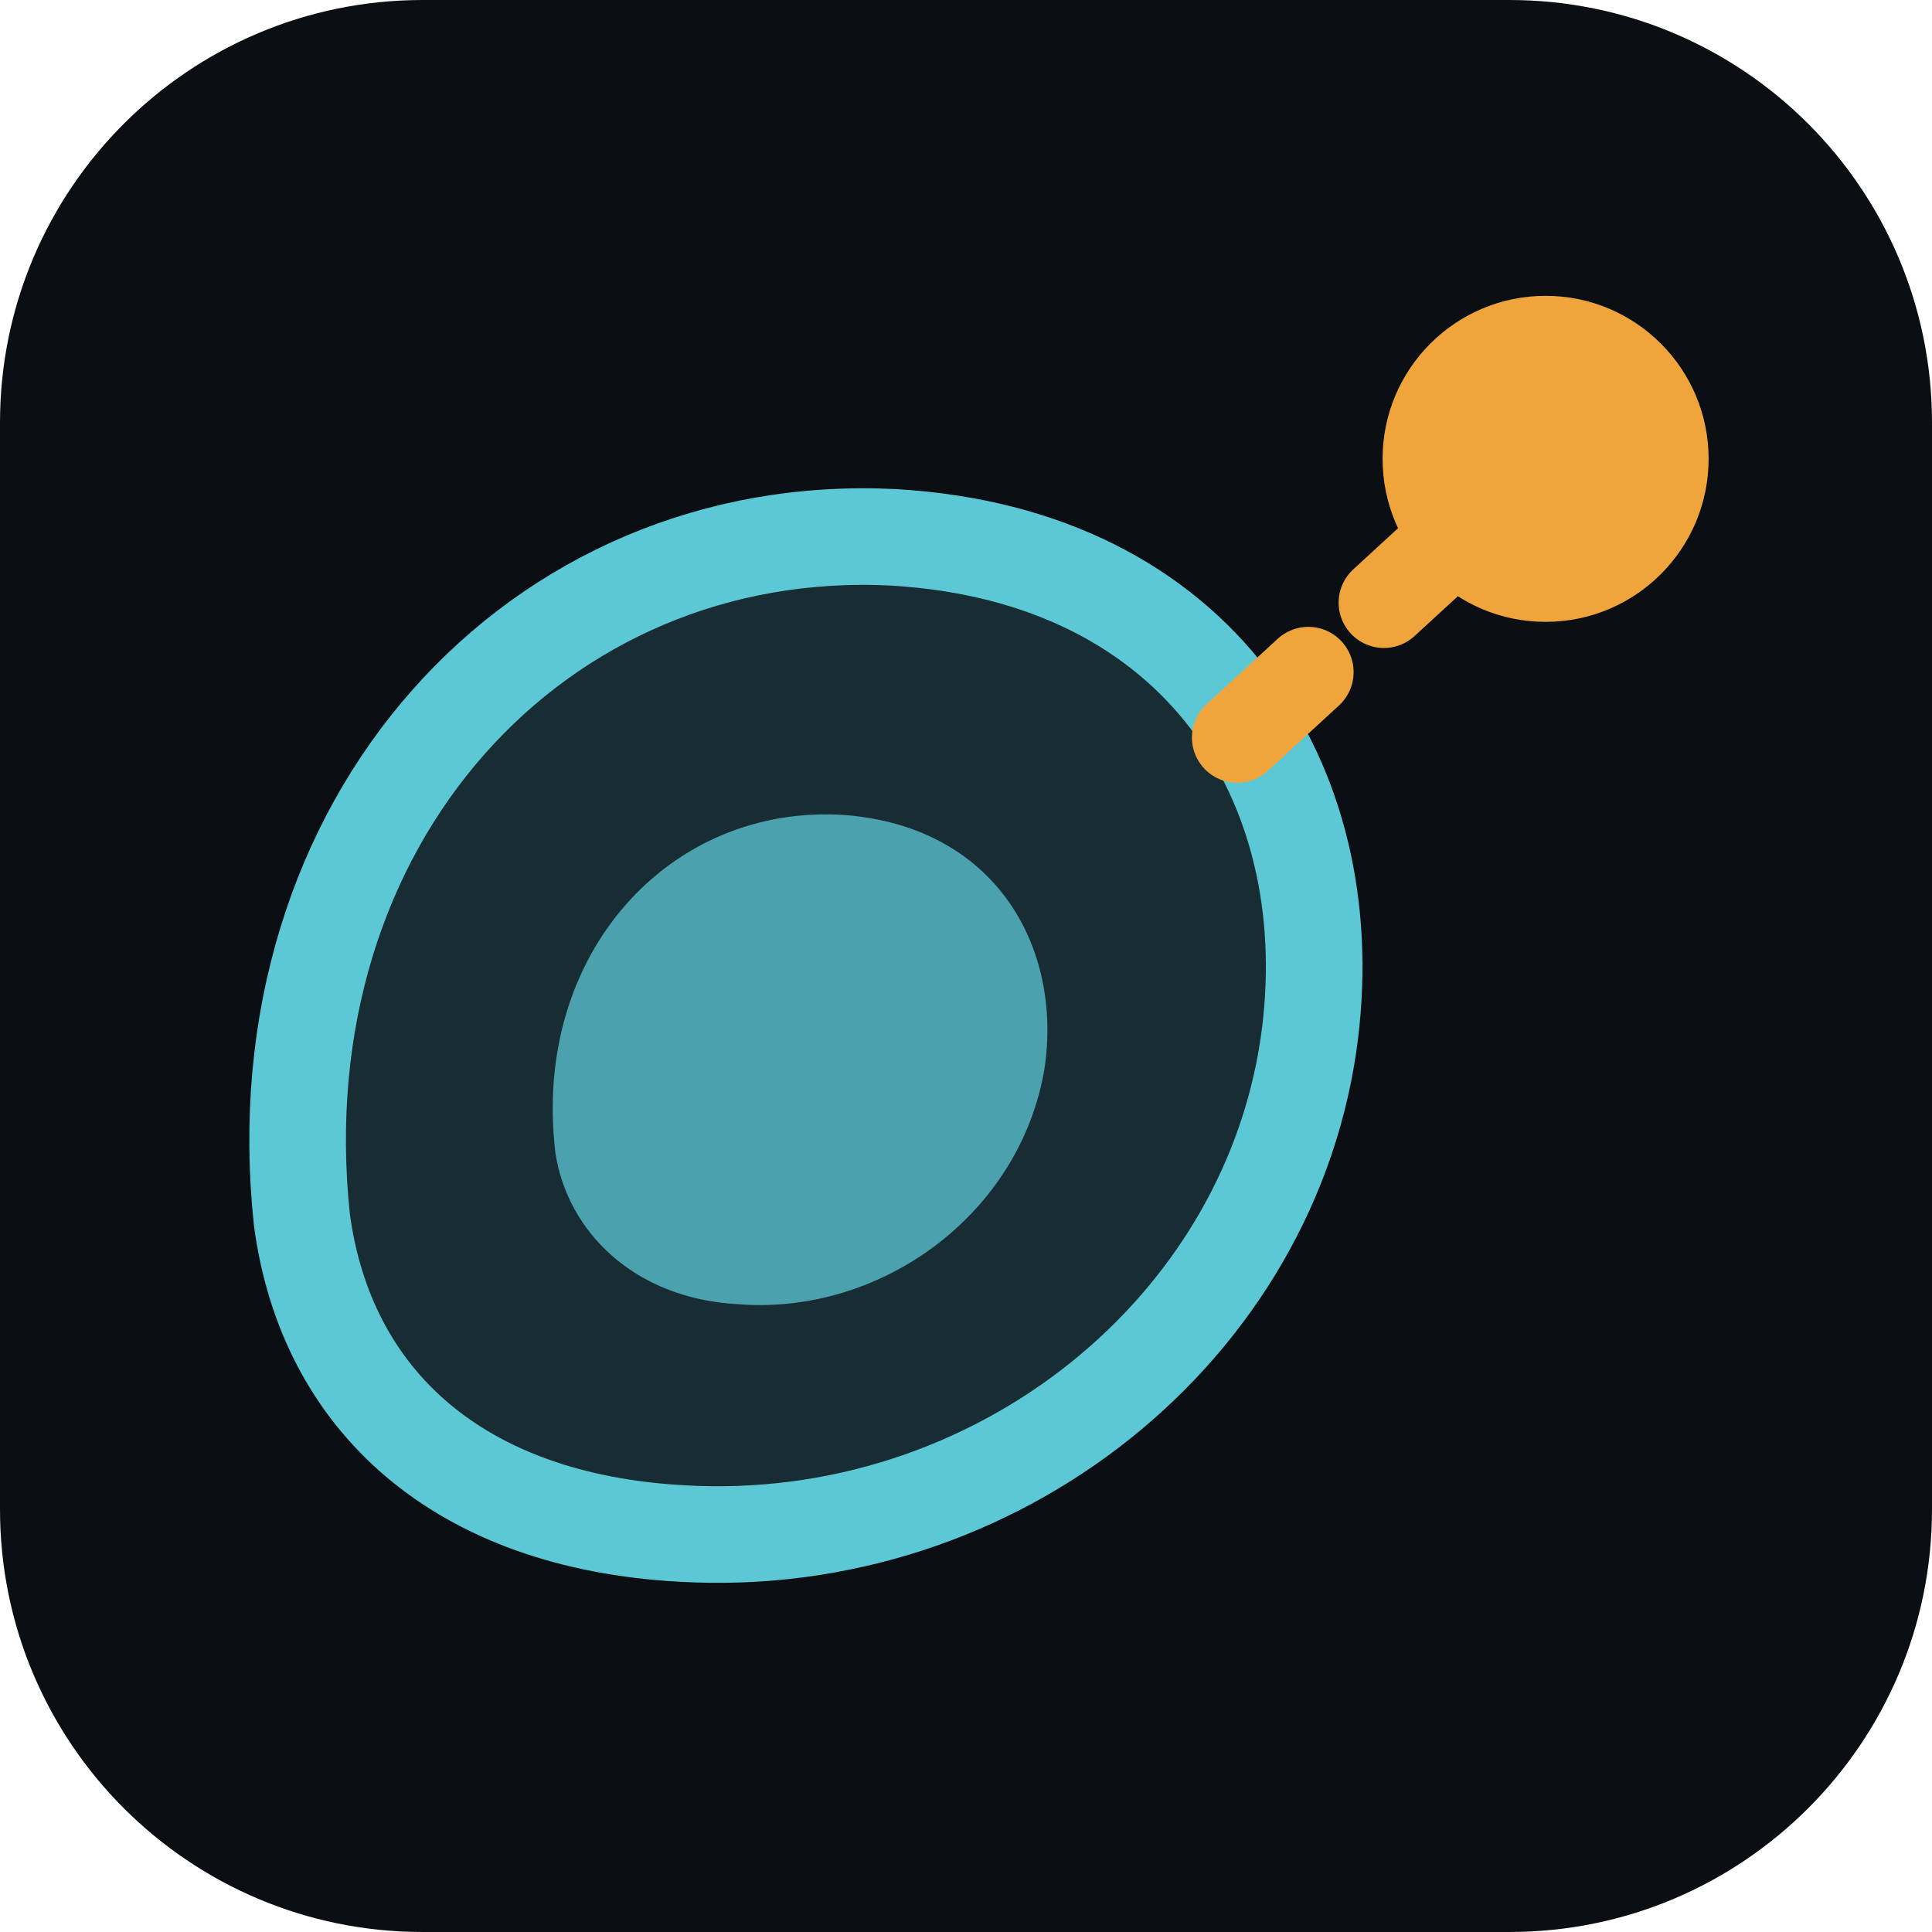
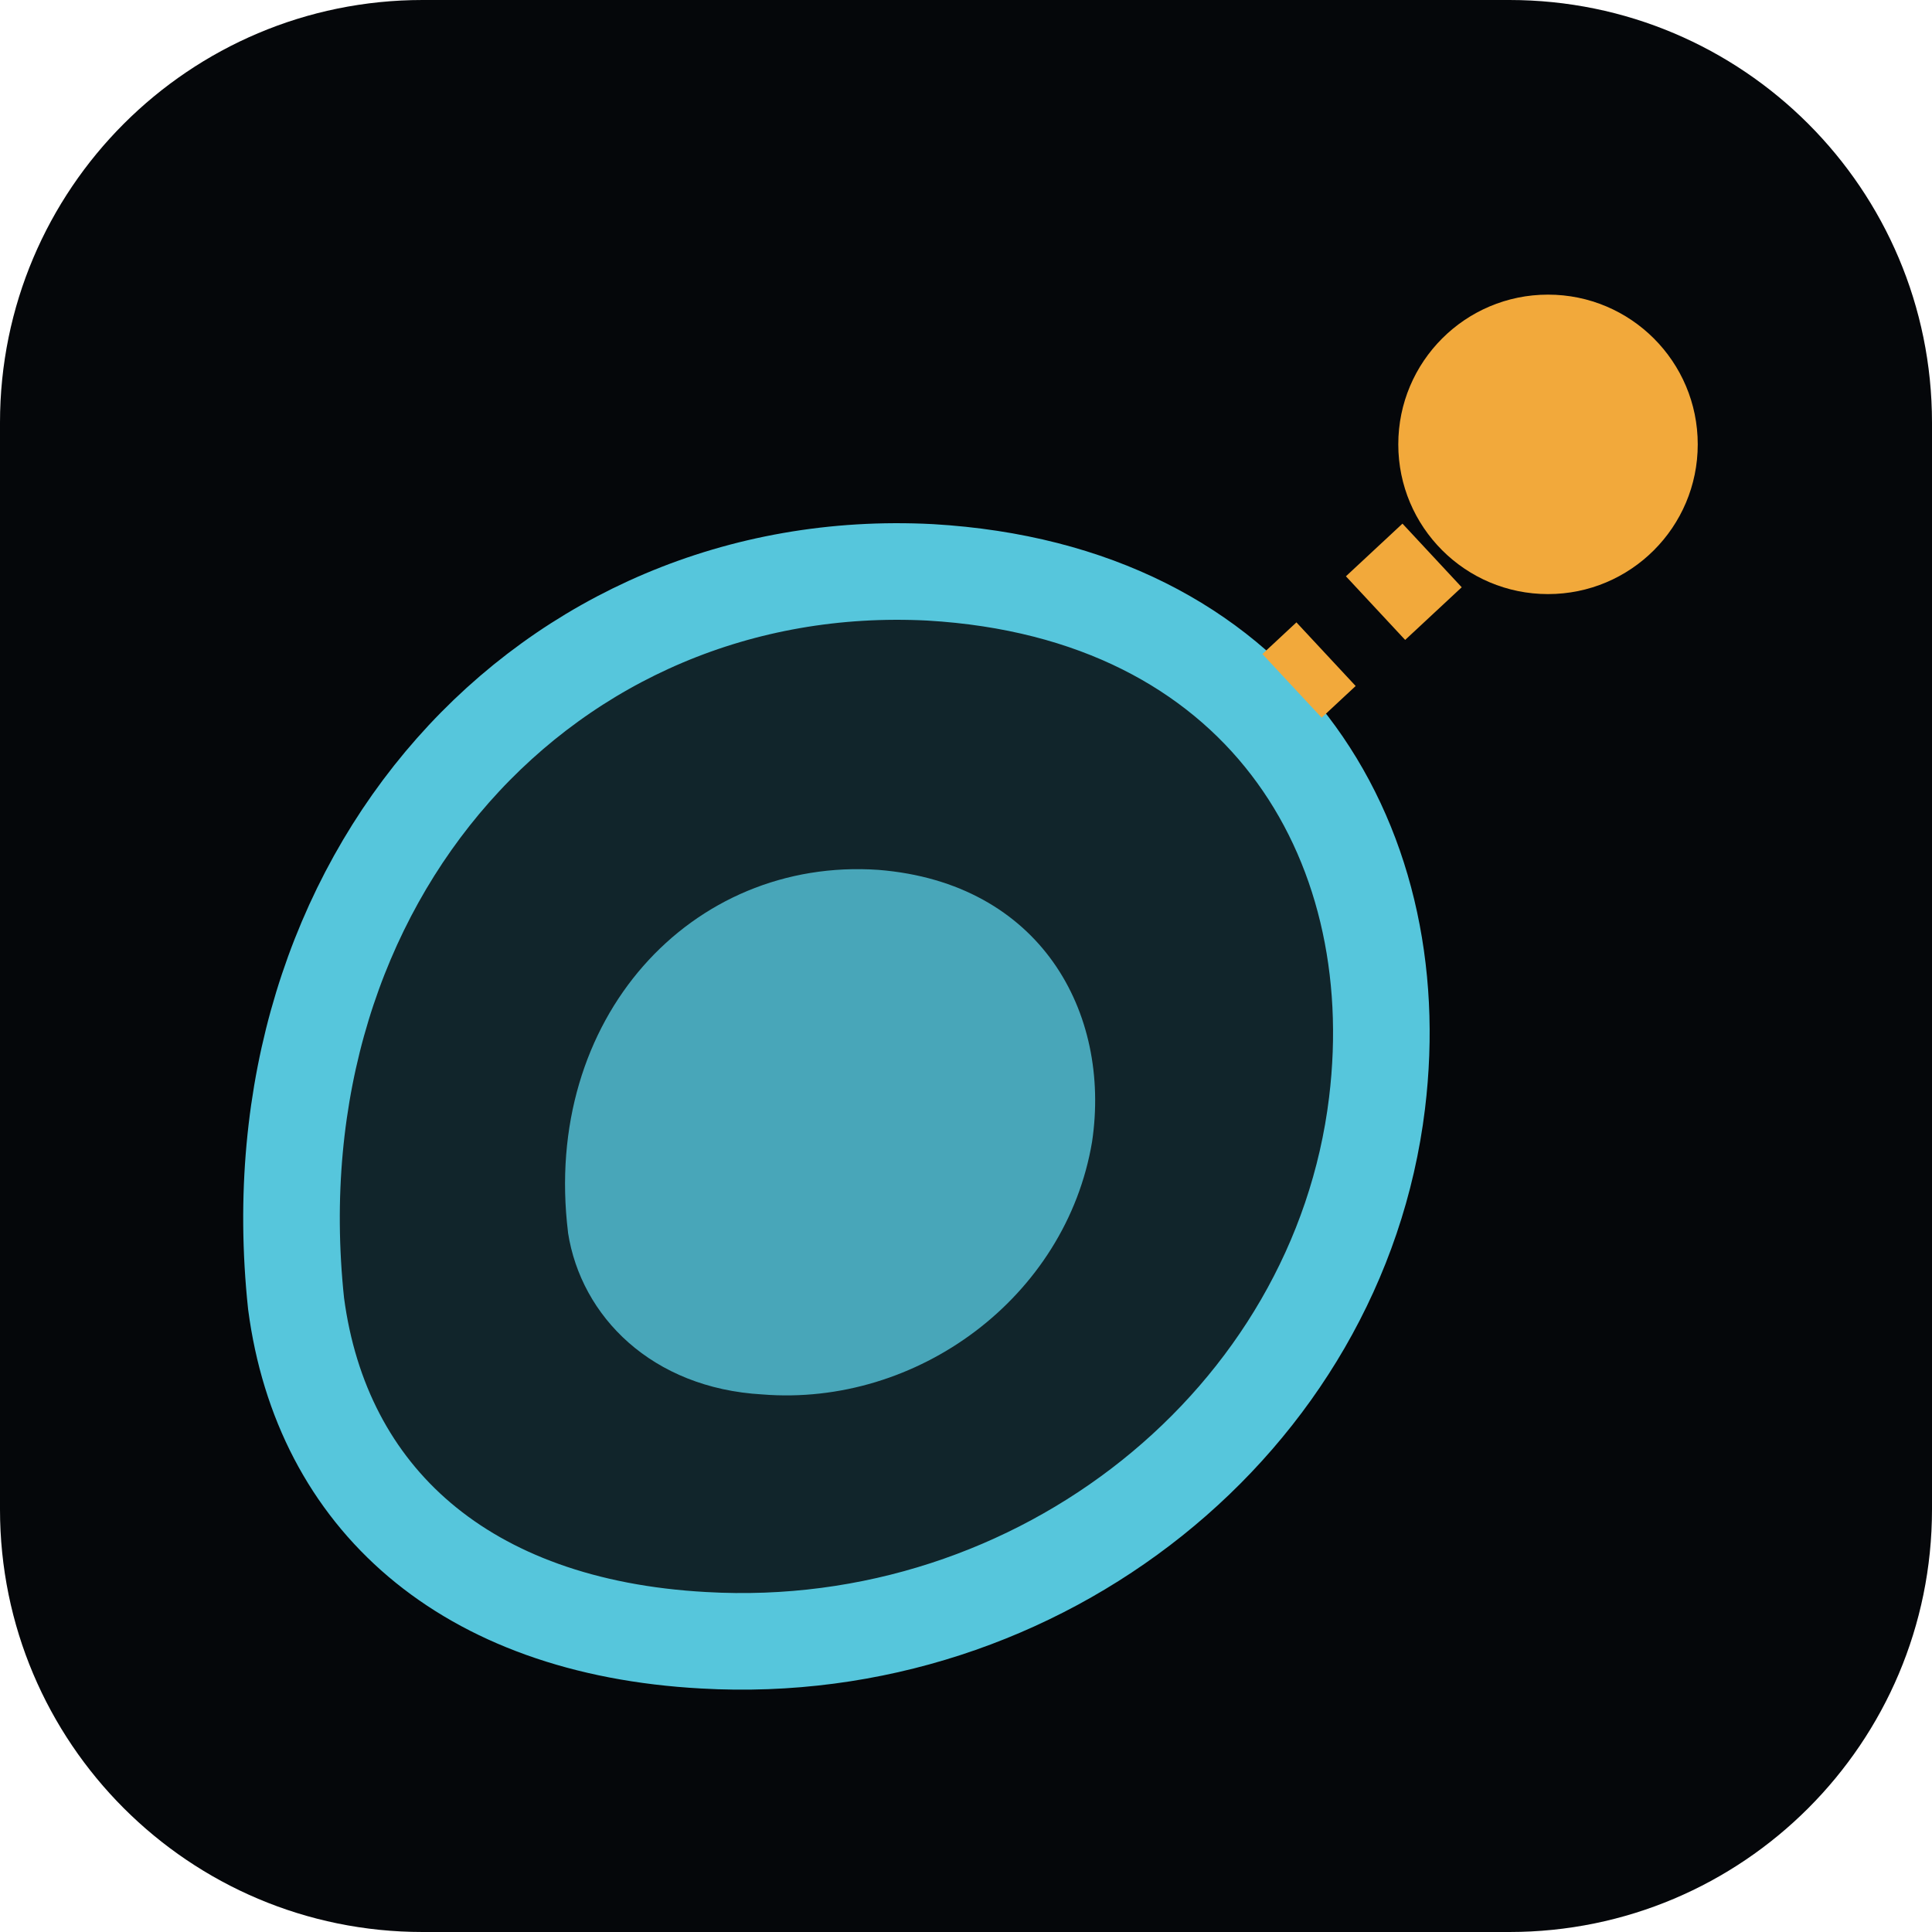
<svg xmlns="http://www.w3.org/2000/svg" viewBox="0 0 32 32">
-   <rect width="32" height="32" rx="7" fill="#0b0f14" />
-   <path d="M5 20.2C4.3 13.6 8.9 8.6 14.8 8.9c5.1.3 7.4 4.1 6.9 8.2-.6 4.9-5.2 8.6-10.4 8.3-3.7-.2-5.9-2.2-6.3-5.2Z" fill="rgba(92,200,214,0.16)" stroke="#5cc8d6" stroke-width="1.6" />
-   <path d="M9.2 19.1c-.4-3.3 1.9-5.8 4.8-5.6 2.5.2 3.6 2.2 3.3 4.2-.4 2.4-2.7 4.1-5.1 3.9-1.7-.1-2.8-1.2-3-2.5Z" fill="#5cc8d6" fill-opacity="0.75" />
-   <path d="M24.1 8.9 20.4 12.3" stroke="#f0a53c" stroke-width="1.5" stroke-dasharray="1.6 1.7" stroke-linecap="round" />
-   <circle cx="25.6" cy="7.6" r="2.7" fill="#f0a53c" />
+   <rect width="32" height="32" rx="7" fill="#05070a" />
+   <g transform="translate(3.4 3.6) scale(0.8)">
+     <path d="M1.88 22.49C0.94 13.64 7.11 6.94 15.01 7.35c6.83 0.40 9.920 5.49 9.25 10.99 -0.80 6.57 -6.97 11.52 -13.94 11.12 -4.96 -0.27 -7.91 -2.95 -8.44 -6.97Z" fill="#56c6dc" fill-opacity="0.16" stroke="#56c6dc" stroke-width="2" />
+     <path d="M7.51 21.01c-0.54 -4.42 2.55 -7.77 6.43 -7.50 3.35 0.27 4.82 2.95 4.42 5.630 -0.54 3.22 -3.62 5.49 -6.83 5.23 -2.28 -0.13 -3.75 -1.61 -4.02 -3.35Z" fill="#56c6dc" fill-opacity="0.8" />
+     <path d="M25.4 7 22.5 9.7" stroke="#f2a93b" stroke-width="1.8" stroke-dasharray="1.6 1.4" stroke-linecap="butt" />
+     <circle cx="27.8" cy="4.7" r="3.1" fill="#f2a93b" />
+   </g>
</svg>
